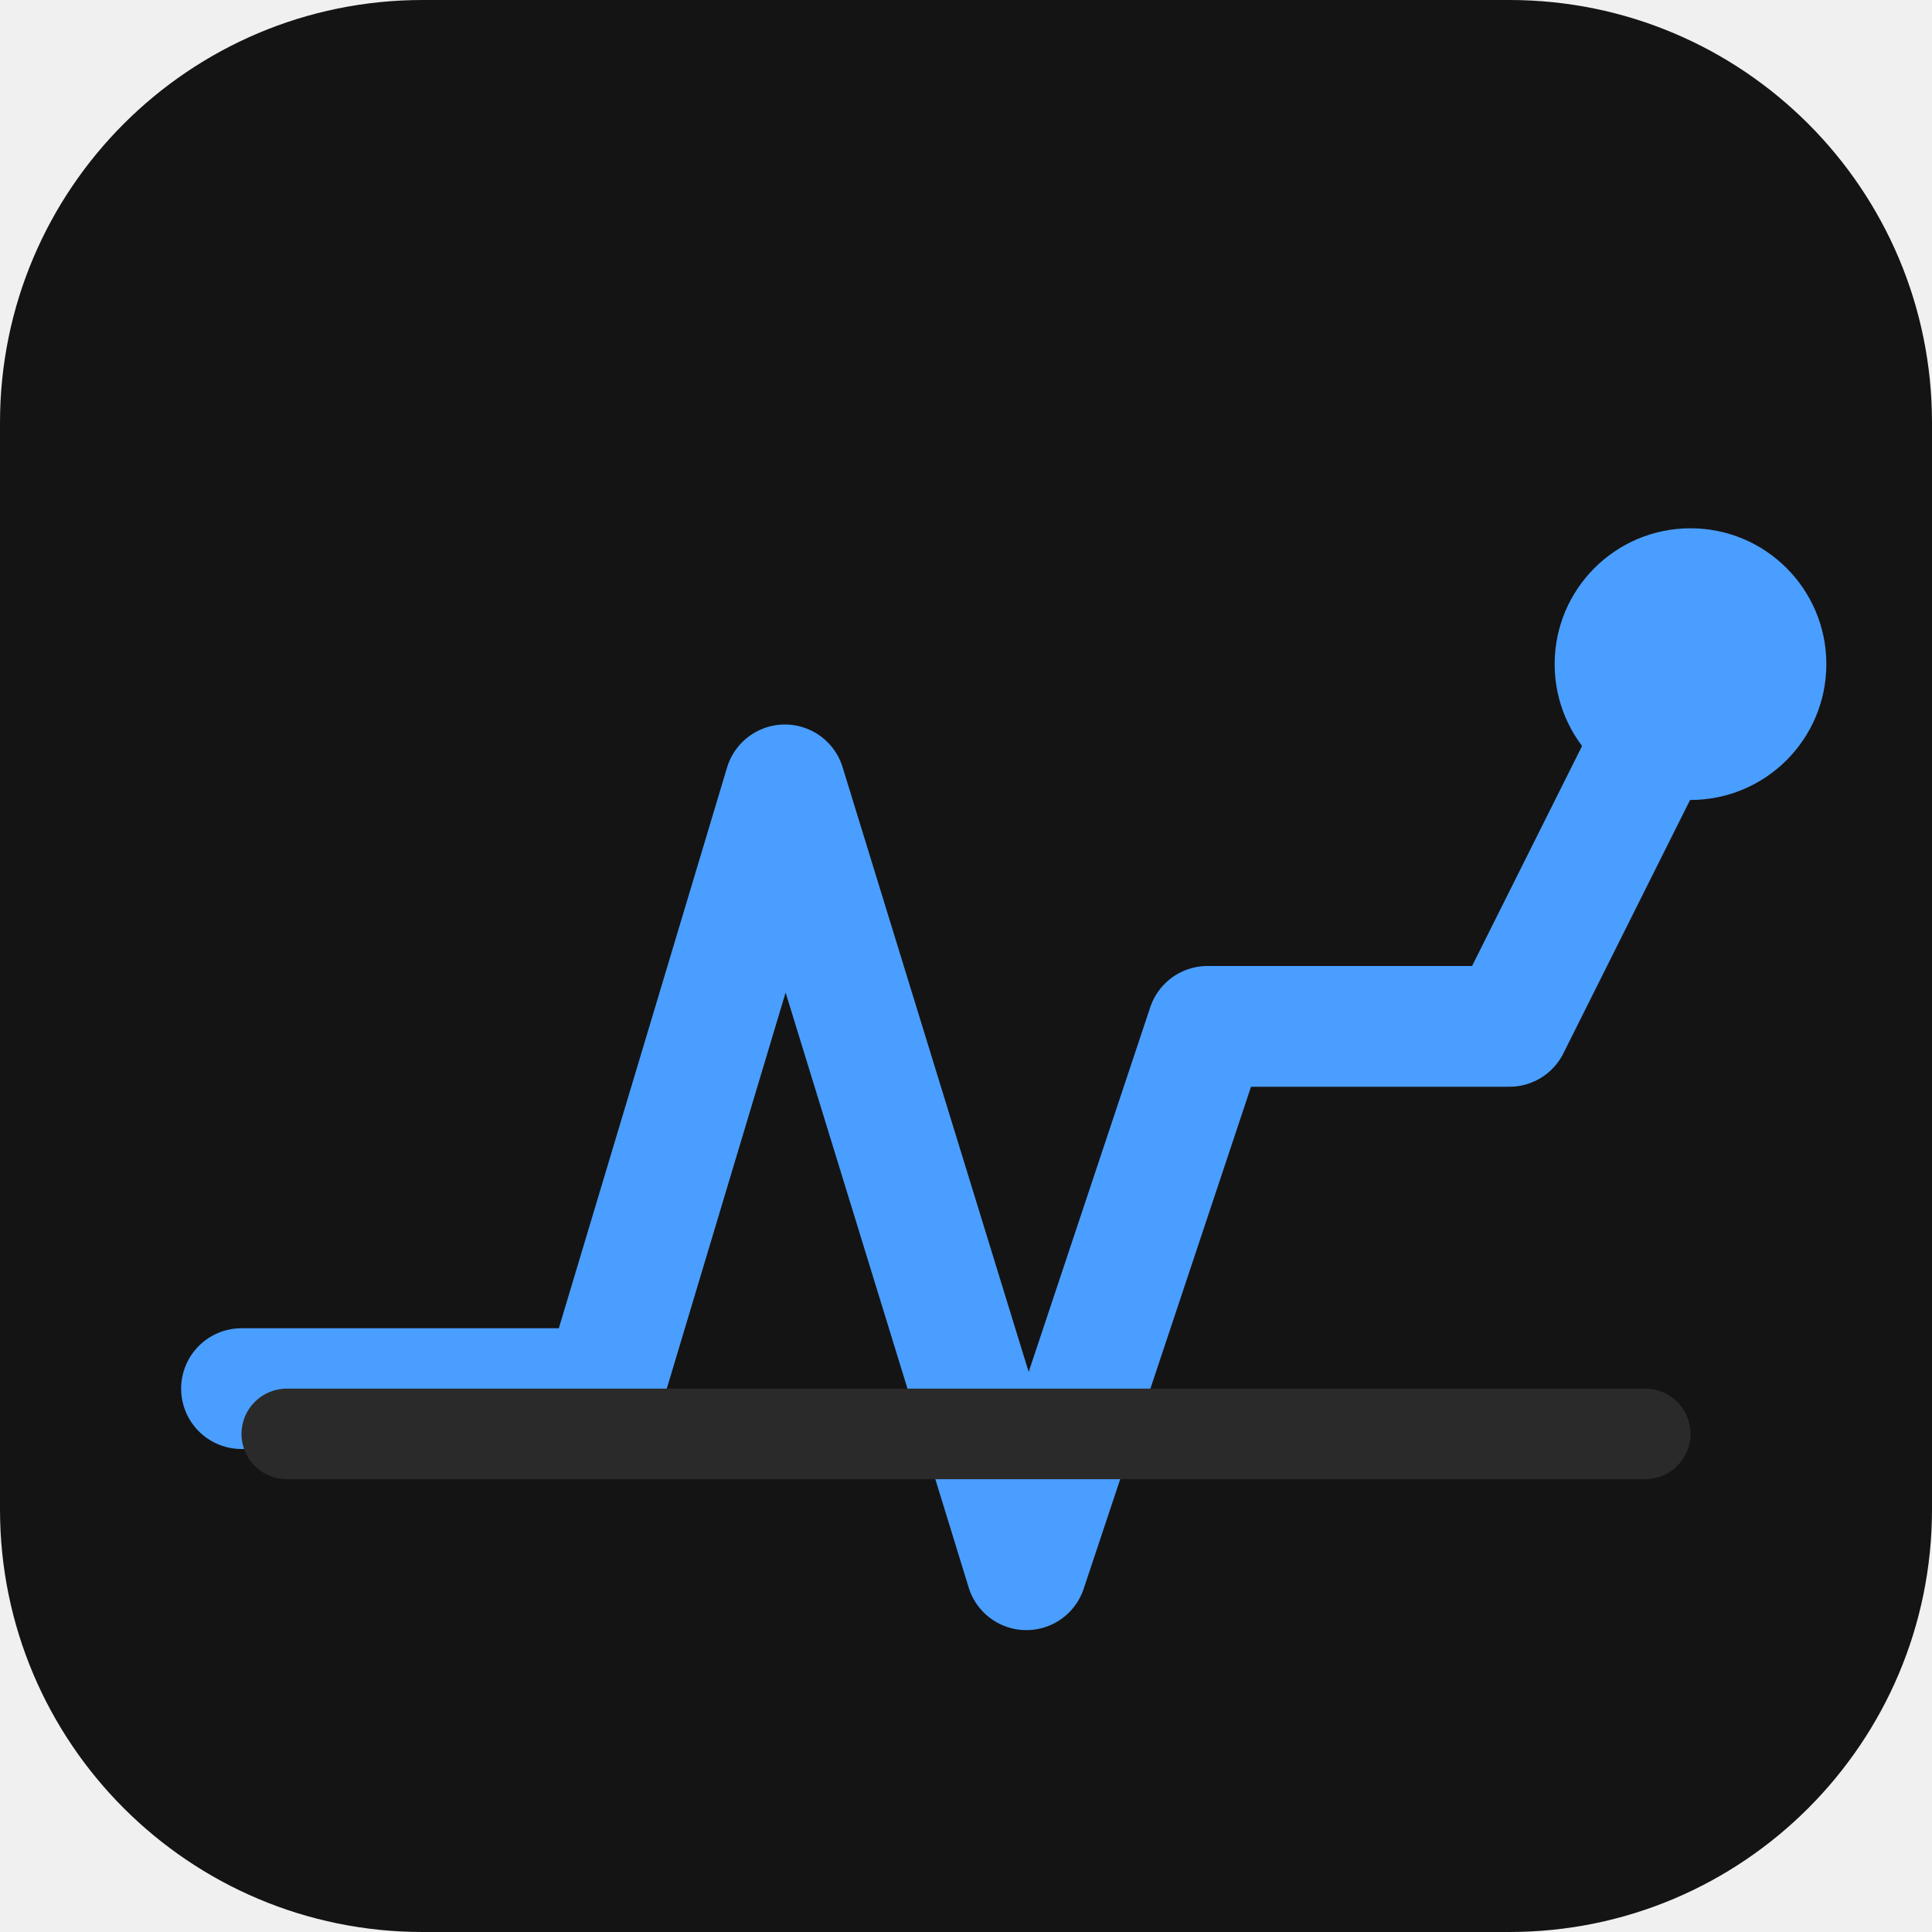
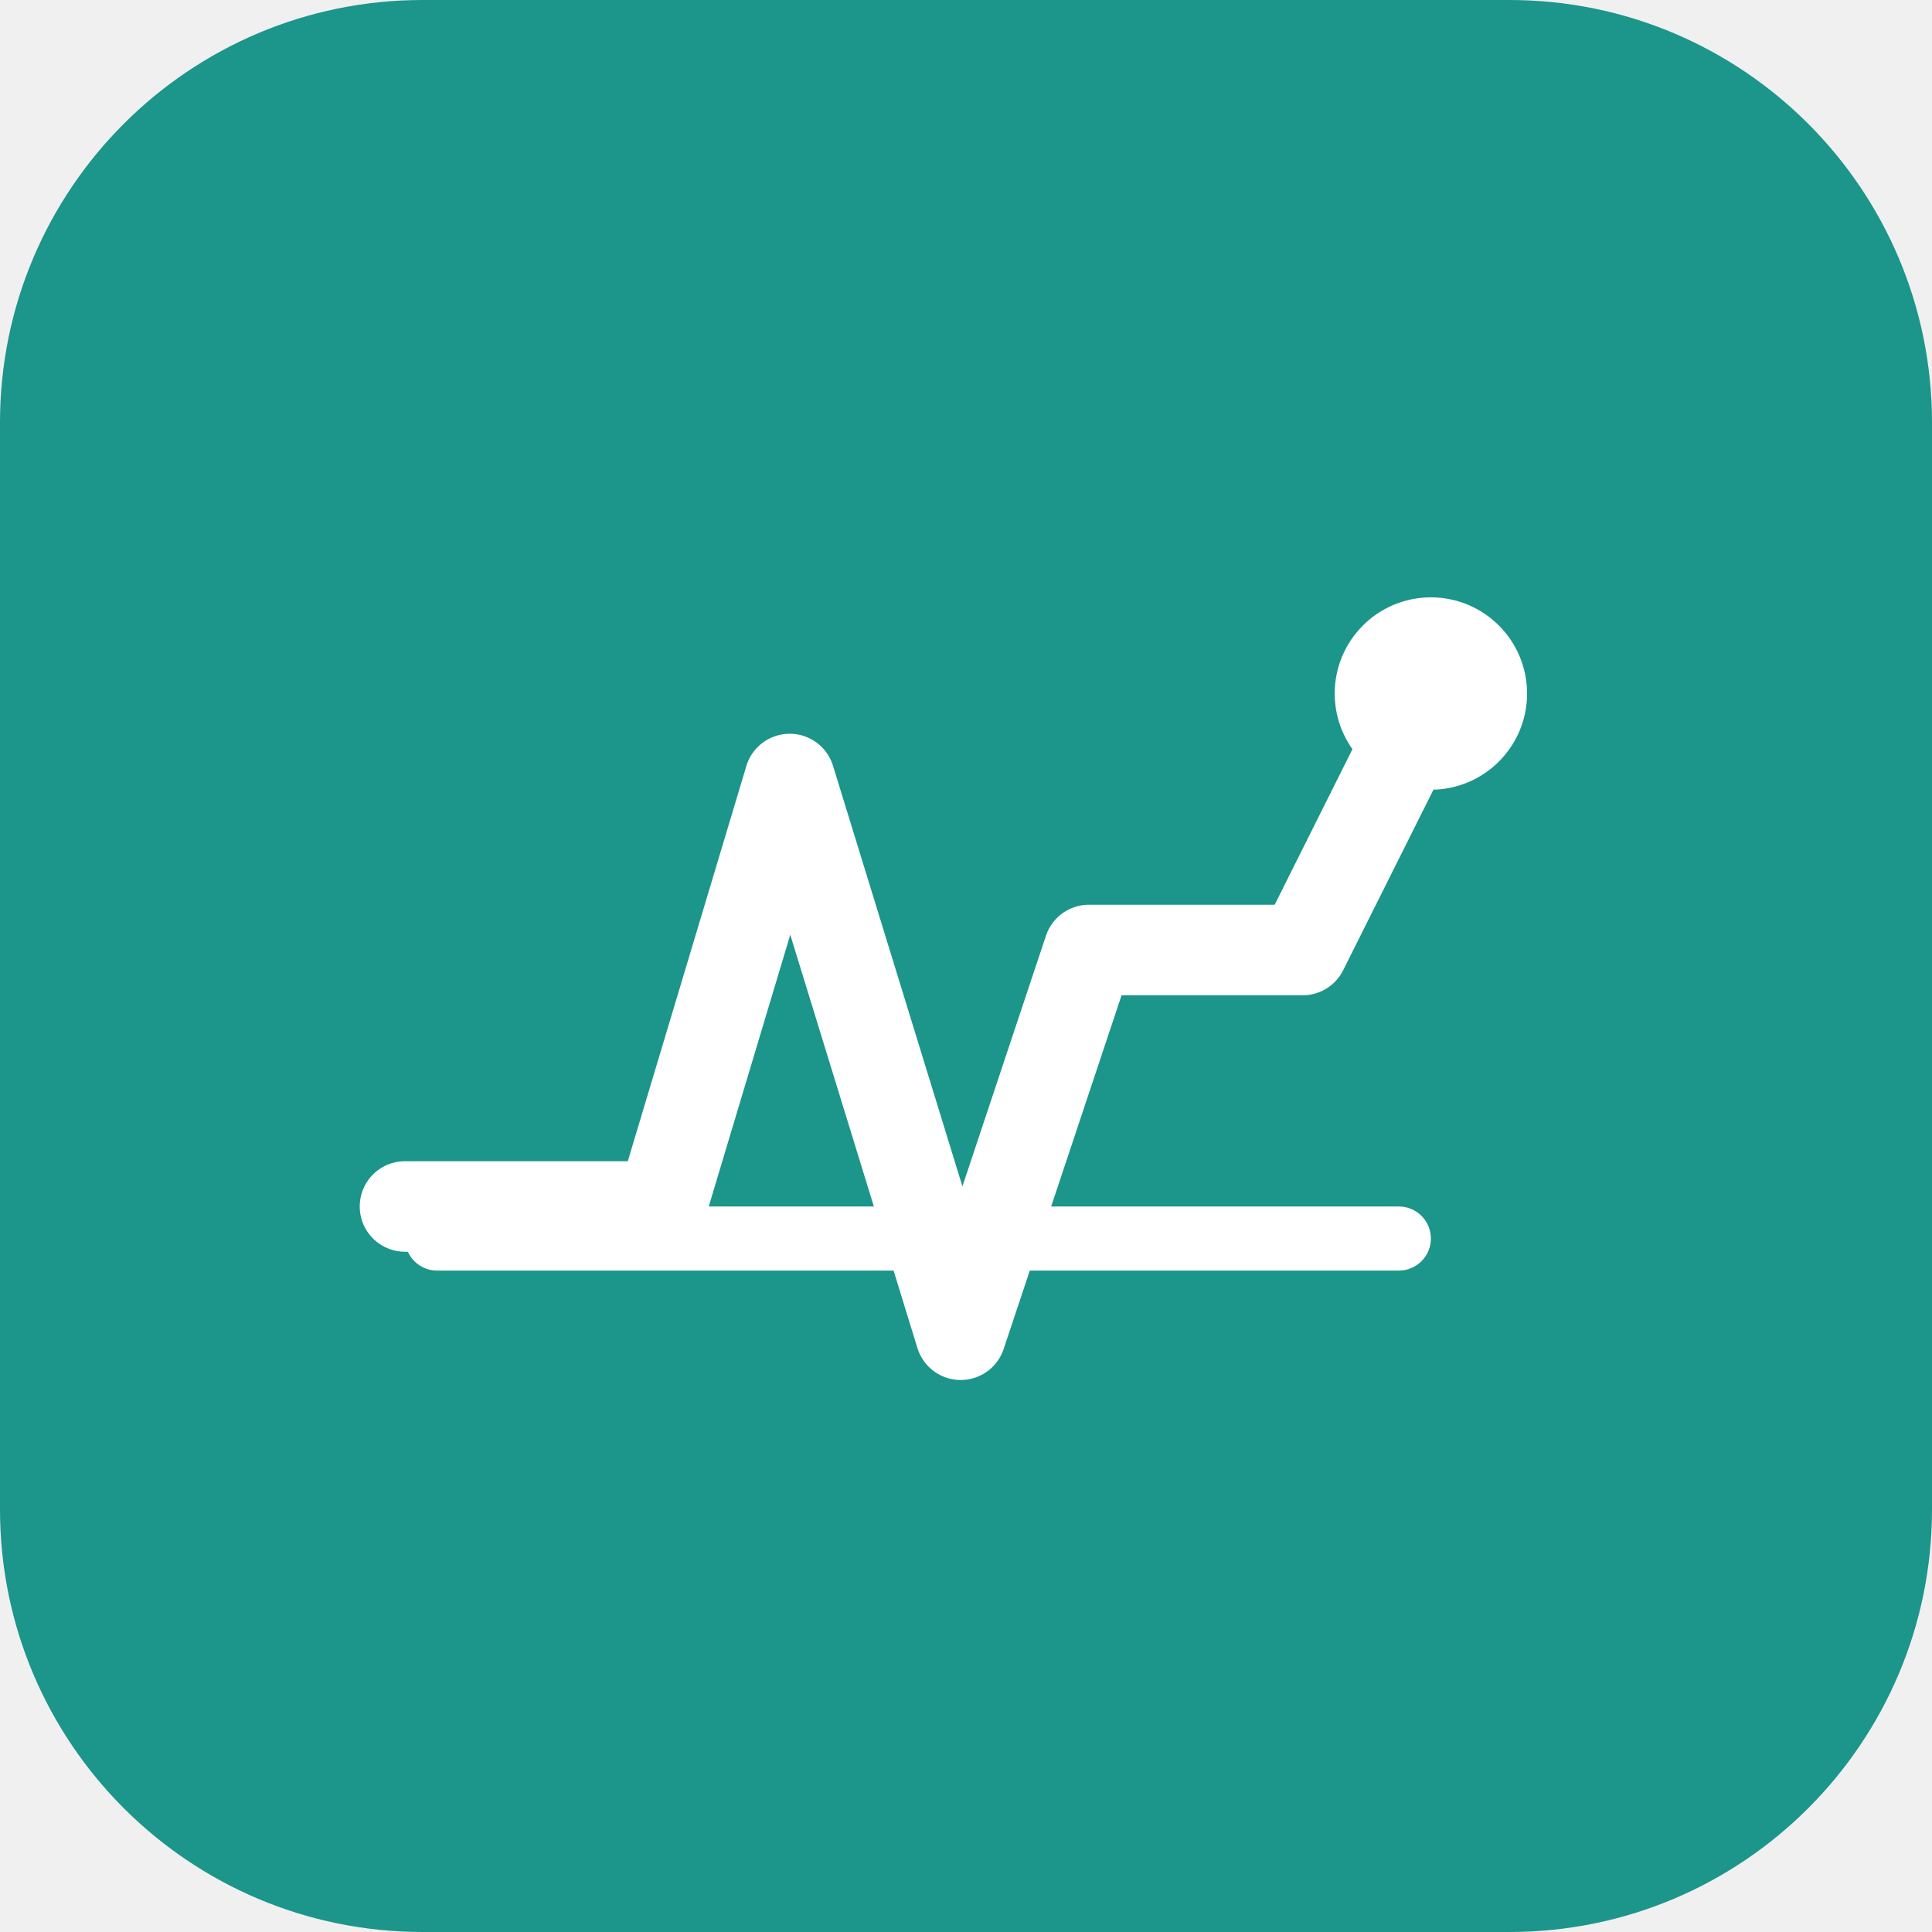
<svg xmlns="http://www.w3.org/2000/svg" viewBox="0 0 64 64">
-   <rect width="64" height="64" rx="14" fill="#141414" />
-   <polyline points="8,46 20,46 26,26 34,52 40,34 50,34 56,22" fill="none" stroke="#4a9eff" stroke-width="4" stroke-linecap="round" stroke-linejoin="round" />
-   <circle cx="56" cy="22" r="4.5" fill="#4a9eff" />
-   <rect x="8" y="46" width="48" height="3" rx="1.5" fill="#2a2a2a" />
+   <rect width="64" height="64" rx="14" fill="#1c958a" />
+   <g transform="translate(7.7522,7.3982) scale(0.708)">
+     <polyline points="8,46 20,46 26,26 34,52 40,34 50,34 56,22" fill="none" stroke="#fff" stroke-width="4.237" stroke-linecap="round" stroke-linejoin="round" />
+     <circle cx="56" cy="22" r="4.5" fill="#fff" />
+     <rect x="8" y="46" width="48" height="3" rx="1.5" fill="#fff" />
+   </g>
</svg>
